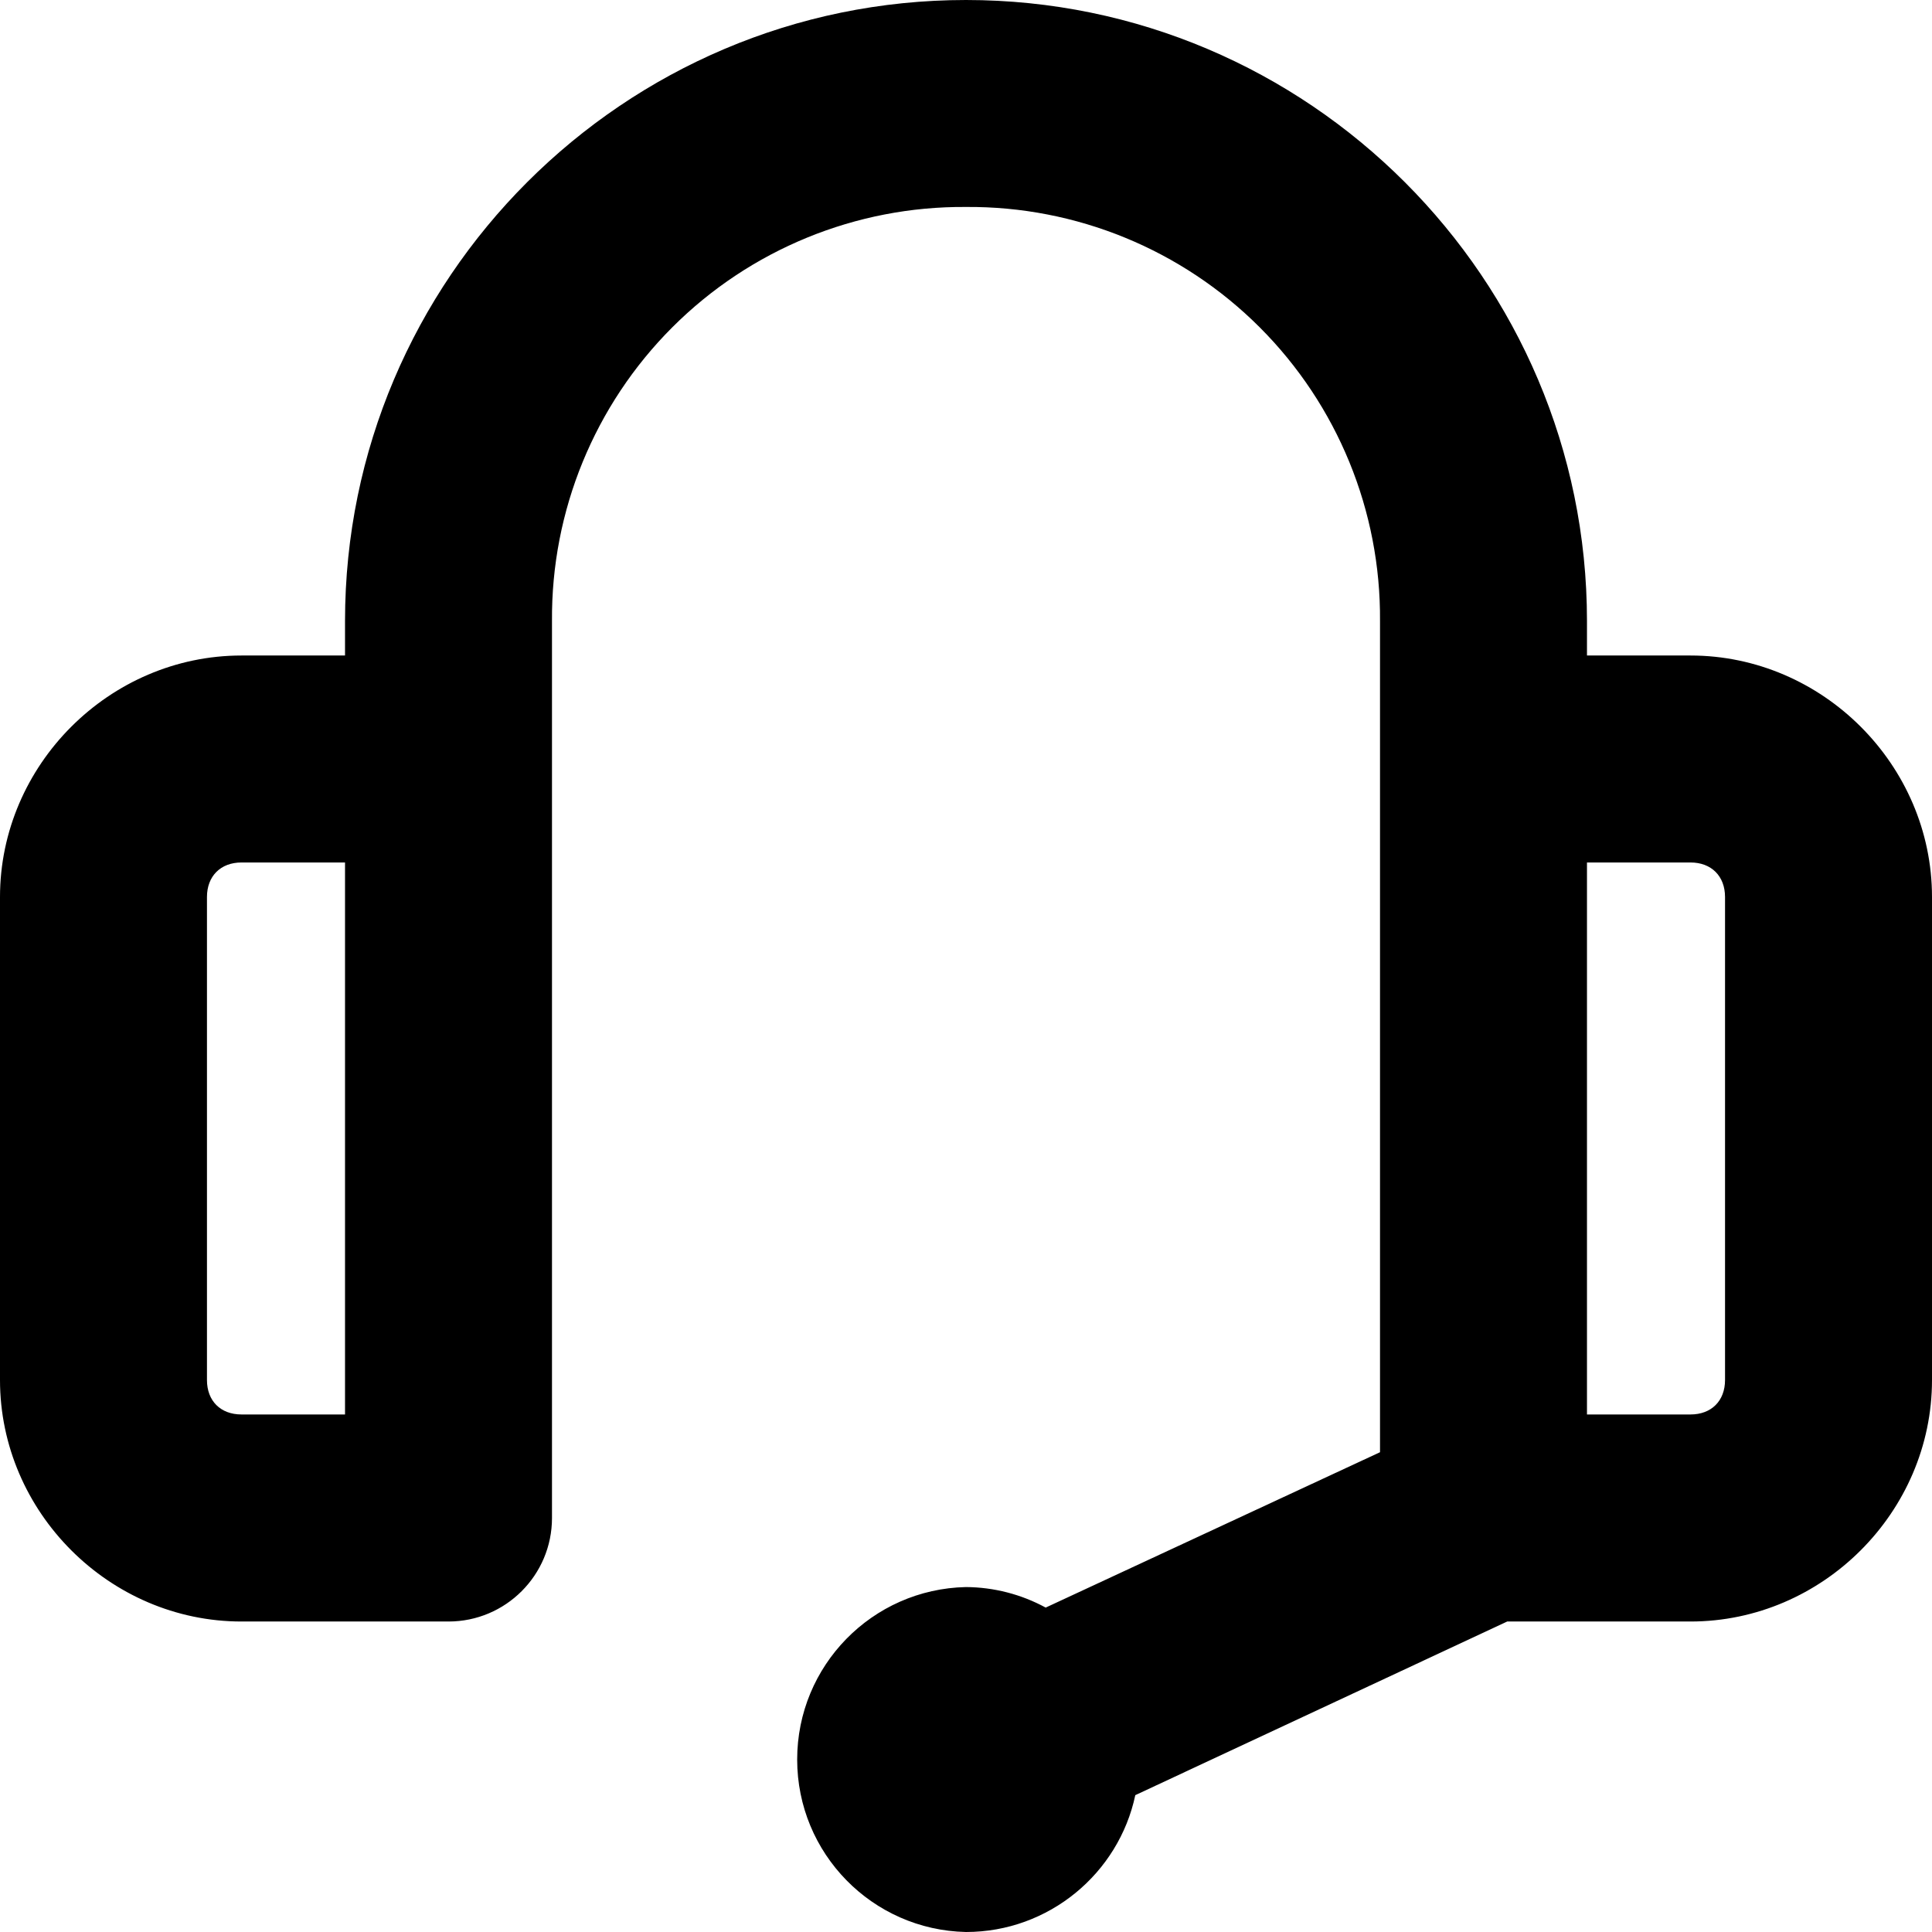
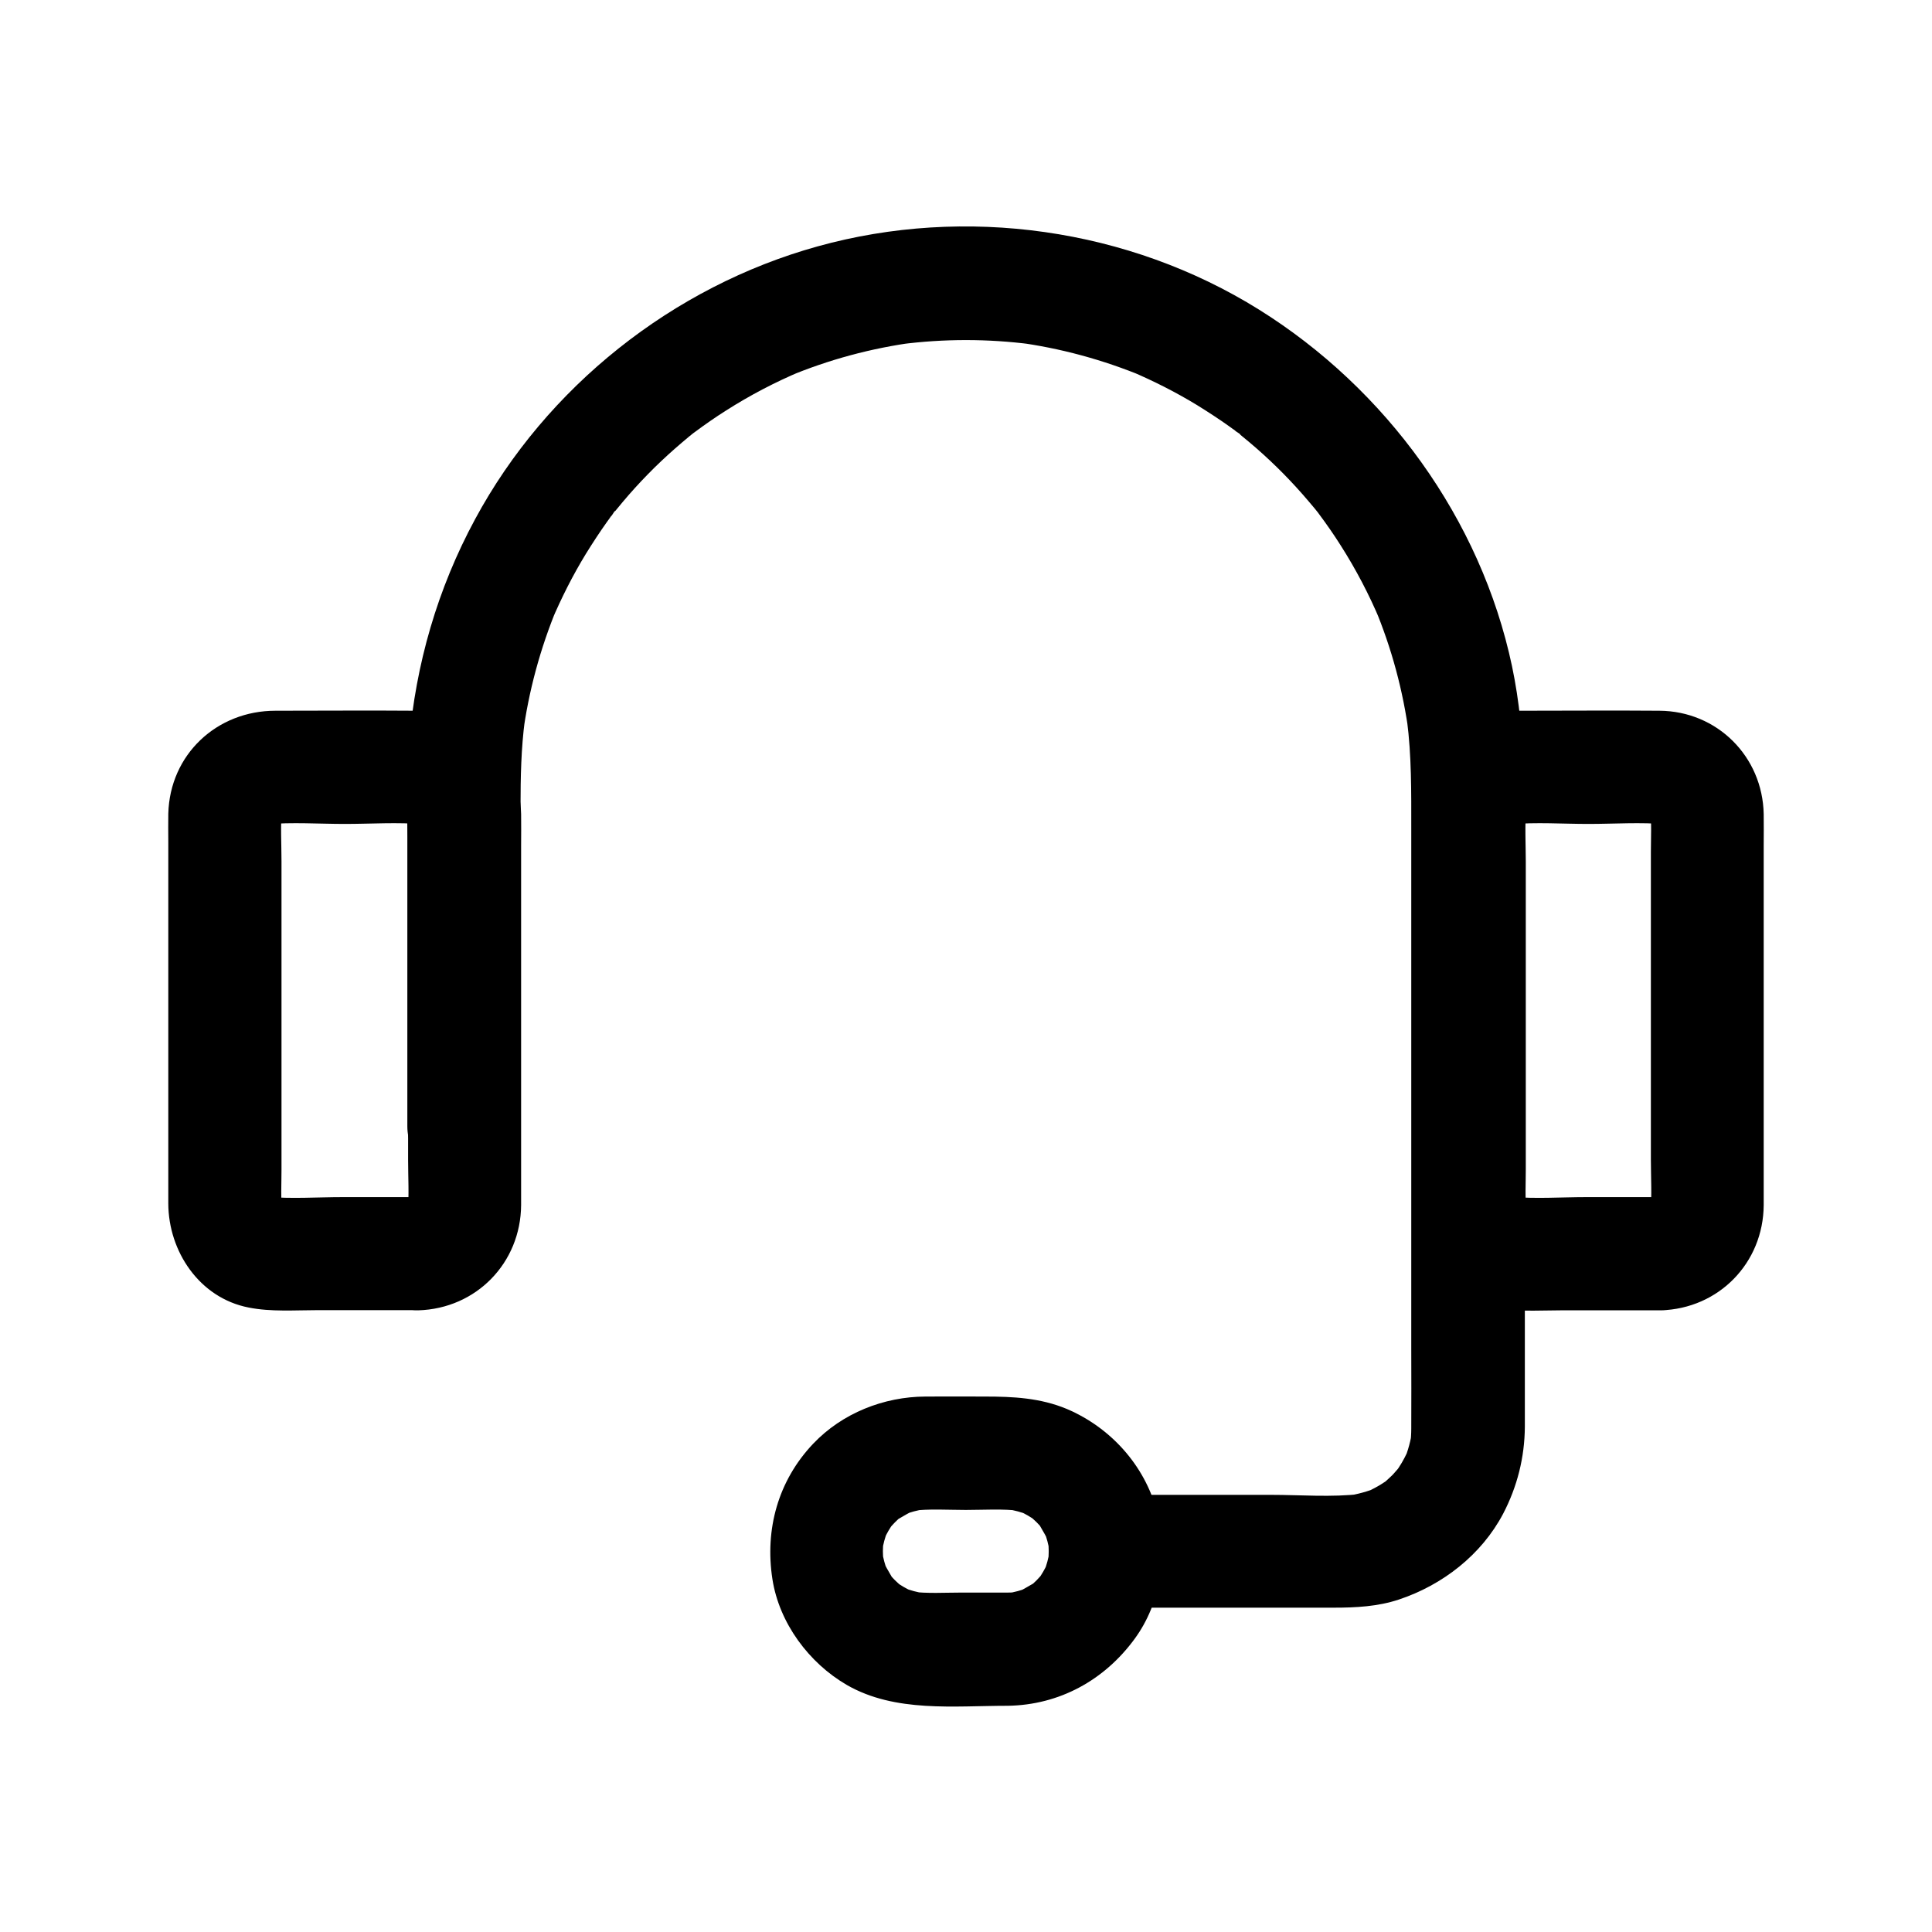
- <svg xmlns="http://www.w3.org/2000/svg" width="24" height="24" viewBox="0 0 24 24">
-   <g fill="none" fill-rule="nonzero">
-     <path fill="none" d="M0 0h24v24H0z" />
-     <path fill="#000" d="M12 0C7.749 0 4.286 3.463 4.286 7.714v.429H3c-1.64 0-3 1.36-3 3v6c0 1.64 1.36 3 3 3h2.571c.71 0 1.286-.576 1.286-1.286V7.714A5.104 5.104 0 0 1 12 2.571a5.104 5.104 0 0 1 5.143 5.143V18.04L12.99 19.97a2.104 2.104 0 0 0-.991-.255A2.143 2.143 0 0 0 12 24c1.031 0 1.898-.73 2.103-1.7l4.62-2.157H21c1.64 0 3-1.36 3-3v-6c0-1.64-1.36-3-3-3h-1.286v-.429C19.714 3.463 16.251 0 12 0zM3 10.714h1.286v6.857H3c-.26 0-.429-.168-.429-.428v-6c0-.26.17-.429.429-.429zm16.714 0H21c.26 0 .429.17.429.429v6c0 .26-.17.428-.429.428h-1.286v-6.857z" />
-   </g>
+ <svg xmlns="http://www.w3.org/2000/svg" width="24" height="24" viewBox="0 0 1024 1024">
+   <path d="M221.7 634.5h-40c-13.5 0-27.3 1-40.7-.2 2.7.4 5.3.7 8 1.1-2.3-.3-4.3-.9-6.5-1.7l7.2 3c-1.2-.5-2.3-1.2-3.5-1.8-4.5-2.2 5.8 5.4 1.5 1.1-4.1-4.1 2.5 4.6 1.4 2-.6-1.4-1.5-2.7-2.1-4.1l3 7.2c-.8-2.1-1.3-4.2-1.7-6.5.4 2.7.7 5.3 1.1 8-.6-7.5-.2-15.3-.2-22.8v-50.3-113c0-9.3-.6-18.8.2-28-.4 2.7-.7 5.3-1.1 8 .3-2.3.9-4.3 1.7-6.5l-3 7.2c.5-1.2 1.2-2.3 1.8-3.5 2.2-4.5-5.4 5.8-1.1 1.5 4.1-4.1-4.6 2.5-2 1.4 1.4-.6 2.7-1.5 4.1-2.1l-7.2 3c2.1-.8 4.2-1.3 6.5-1.7-2.7.4-5.3.7-8 1.1 13.8-1.2 28-.2 41.7-.2 13.8 0 28-1 41.7.2-2.7-.4-5.3-.7-8-1.1 2.3.3 4.3.9 6.5 1.7l-7.2-3c1.2.5 2.3 1.2 3.5 1.8 4.5 2.2-5.8-5.4-1.5-1.1 4.1 4.1-2.5-4.6-1.4-2 .6 1.4 1.5 2.7 2.1 4.1l-3-7.2c.8 2.1 1.3 4.2 1.7 6.5-.4-2.7-.7-5.3-1.1-8 .6 7.5.2 15.3.2 22.8v163.3c0 9.3.6 18.8-.2 28 .4-2.7.7-5.3 1.1-8-.3 2.3-.9 4.3-1.7 6.5l3-7.2c-.5 1.2-1.2 2.3-1.8 3.5-2.2 4.5 5.4-5.8 1.1-1.5-4.1 4.1 4.6-2.5 2-1.4-1.4.6-2.7 1.5-4.1 2.1l7.2-3c-2.1.8-4.2 1.3-6.5 1.7 2.7-.4 5.3-.7 8-1.1-.9.1-1.8.2-2.7.2-15.7.4-30.7 13.5-30 30 .7 15.9 13.2 30.5 30 30 30.7-.9 54.3-25.1 54.5-55.8V618v-86.9-82.8c0-5.6.1-11.2 0-16.8-.7-30.6-24.9-54.5-55.6-54.8-24.9-.2-49.8 0-74.6 0-31.1 0-56 23.2-56.8 54.6-.1 4.9 0 9.9 0 14.8V637.9c.1 25.4 16.5 50 42.5 55.1 12 2.4 24.7 1.4 36.9 1.4h53.2c15.7 0 30.7-13.8 30-30-.8-16.2-13.3-29.9-30.1-29.9zM880.3 634.5h-39.5c-13.3 0-27 1-40.3-.2 2.7.4 5.3.7 8 1.1-2.3-.3-4.3-.9-6.5-1.7l7.2 3c-1.2-.5-2.3-1.2-3.5-1.8-4.5-2.2 5.8 5.4 1.5 1.1-4.1-4.1 2.5 4.6 1.4 2-.6-1.4-1.5-2.7-2.1-4.1l3 7.2c-.8-2.1-1.3-4.2-1.7-6.5.4 2.7.7 5.3 1.1 8-.6-7.5-.2-15.3-.2-22.8v-50.3-113c0-9.3-.6-18.8.2-28-.4 2.7-.7 5.3-1.1 8 .3-2.3.9-4.3 1.7-6.5l-3 7.2c.5-1.2 1.2-2.3 1.8-3.5 2.2-4.5-5.4 5.8-1.1 1.5 4.1-4.1-4.6 2.5-2 1.4 1.4-.6 2.7-1.5 4.1-2.1l-7.2 3c2.1-.8 4.2-1.3 6.5-1.7-2.7.4-5.3.7-8 1.1 13.6-1.2 27.6-.2 41.3-.2 13.6 0 27.7-1 41.3.2-2.7-.4-5.3-.7-8-1.1 2.3.3 4.3.9 6.5 1.7l-7.2-3c1.2.5 2.3 1.2 3.5 1.8 4.5 2.2-5.8-5.4-1.5-1.1 4.1 4.1-2.5-4.6-1.4-2 .6 1.4 1.5 2.7 2.1 4.1l-3-7.2c.8 2.1 1.3 4.2 1.7 6.5-.4-2.7-.7-5.3-1.1-8 .6 7.5.2 15.3.2 22.8v163.3c0 9.3.6 18.8-.2 28 .4-2.7.7-5.3 1.1-8-.3 2.3-.9 4.3-1.7 6.5l3-7.2c-.5 1.2-1.2 2.3-1.8 3.5-2.2 4.5 5.4-5.8 1.1-1.5-4.1 4.1 4.6-2.5 2-1.4-1.4.6-2.7 1.5-4.1 2.1l7.2-3c-2.1.8-4.2 1.3-6.5 1.7 2.7-.4 5.3-.7 8-1.1-1 .1-1.9.2-2.8.2-15.7.4-30.7 13.5-30 30 .7 15.9 13.2 30.5 30 30 30.7-.9 54.3-25.1 54.5-55.8V618v-85.9-83.8c0-5.6.1-11.2 0-16.8-.6-30.6-24.7-54.6-55.3-54.8-24.6-.2-49.3 0-73.9 0-31.1 0-56.1 23.1-56.8 54.6-.1 4.9 0 9.9 0 14.8v191.6c0 25 15.8 49.3 41.1 55.1 12 2.7 25.1 1.7 37.3 1.7h53.1c15.7 0 30.7-13.8 30-30-.8-16.3-13.2-30-30-30zM534.1 844.1h-24.6c-8.8 0-17.8.6-26.6-.5 2.7.4 5.3.7 8 1.1-4.5-.7-8.8-1.8-12.9-3.5l7.2 3c-2.8-1.2-5.6-2.6-8.2-4.3-6.1-4 4.4 4.1.8.8-1.1-1-2.3-2-3.4-3.1s-2.1-2.2-3.1-3.4c-3.4-3.8 4.3 6.8 1.2 1.3-1.7-2.9-3.3-5.6-4.7-8.7l3 7.2c-1.7-4.2-2.8-8.5-3.5-12.9.4 2.7.7 5.3 1.1 8-.6-4.6-.6-9.2 0-13.8-.4 2.7-.7 5.3-1.1 8 .7-4.5 1.8-8.8 3.5-12.9l-3 7.2c1.2-2.8 2.6-5.6 4.3-8.2 4-6.1-4.1 4.4-.8.8 1-1.1 2-2.3 3.1-3.4s2.2-2.1 3.4-3.1c3.8-3.4-6.8 4.3-1.3 1.2 2.9-1.7 5.6-3.3 8.7-4.7l-7.2 3c4.2-1.7 8.5-2.8 12.9-3.5-2.7.4-5.3.7-8 1.1 9.5-1.2 19.4-.5 29-.5 9.6 0 19.5-.7 29 .5-2.7-.4-5.3-.7-8-1.1 4.5.7 8.8 1.8 12.9 3.5l-7.2-3c2.8 1.2 5.6 2.6 8.2 4.3 6.1 4-4.4-4.1-.8-.8 1.1 1 2.3 2 3.4 3.1s2.1 2.2 3.1 3.4c3.4 3.8-4.3-6.8-1.2-1.3 1.7 2.9 3.3 5.6 4.7 8.7l-3-7.2c1.7 4.2 2.8 8.5 3.5 12.9-.4-2.7-.7-5.3-1.1-8 .6 4.6.6 9.2 0 13.8.4-2.7.7-5.3 1.1-8-.7 4.5-1.8 8.8-3.5 12.9l3-7.2c-1.2 2.8-2.6 5.6-4.3 8.2-4 6.1 4.1-4.4.8-.8-1 1.1-2 2.3-3.1 3.4s-2.2 2.1-3.4 3.1c-3.8 3.4 6.8-4.3 1.3-1.2-2.9 1.7-5.6 3.3-8.7 4.7l7.2-3c-4.2 1.7-8.5 2.8-12.9 3.5 2.7-.4 5.3-.7 8-1.1-2.2.3-4.5.5-6.8.5-15.7.2-30.7 13.6-30 30 .7 16.1 13.2 30.2 30 30 27.4-.4 51.3-13.6 67.3-35.5 14-19.1 17.9-45.2 11.7-67.9-6.6-24.3-24.6-44.1-47.6-53.9-14.1-5.9-28.5-6.6-43.5-6.6-10.5 0-21-.1-31.5 0-22.1.1-44.1 8.8-59.5 25-18.6 19.6-25.7 45.4-21.6 71.8 3.6 23.2 19.3 44.4 39.5 56.1 25.6 14.7 56.8 11 85.2 11 15.7 0 30.7-13.8 30-30-.7-16.2-13.2-30-30-30z" />
+   <path d="M586 852.1h121c11.6 0 23.3-.6 34.4-4.3 23.2-7.7 43.8-23.7 55.3-45.5 7.5-14.4 11.4-29.9 11.5-46.1V745 619.4v-153c0-38.1 1.1-75.7-6.8-113.3-16.5-78-66.8-147-134.1-189-69.1-43.1-155.6-55.3-234-33.5-76.7 21.3-143.7 74.5-181.5 144.6-19.9 36.8-31.5 76.9-35 118.6-1.4 16.6-.9 33.3-.9 49.9V597c0 15.7 13.8 30.7 30 30 16.3-.7 30-13.2 30-30v-70.6-99.3c0-15.3.3-30.4 2.3-45.6-.4 2.7-.7 5.3-1.1 8 3.1-23.3 9.3-46 18.3-67.7l-3 7.2c5.2-12.2 11.2-24.1 18.1-35.4 3.6-5.8 7.3-11.5 11.3-17.1.9-1.2 1.8-2.5 2.7-3.7.4-.5 1.1-1.8 1.6-2.1.5-.3-4.5 5.8-2.7 3.5 2.2-2.7 4.4-5.5 6.7-8.2 8.5-10.1 17.7-19.5 27.6-28.2 2.5-2.2 5-4.3 7.5-6.4 1.2-1 2.4-1.9 3.6-2.9 4.6-3.7-5.6 4.2-.8.7 5.5-4.1 11.1-8 16.8-11.6 12.7-8.1 26.1-15.1 39.9-20.9l-7.2 3c21.7-9.1 44.4-15.2 67.7-18.3-2.7.4-5.3.7-8 1.1 23.1-3 46.4-3 69.5 0-2.7-.4-5.3-.7-8-1.1 23.3 3.1 46 9.3 67.7 18.3l-7.2-3c12.2 5.2 24.1 11.2 35.4 18.1 5.8 3.6 11.5 7.3 17.1 11.3 1.2.9 2.5 1.8 3.7 2.7.5.4 1.8 1.1 2.1 1.6.3.5-5.8-4.5-3.5-2.7 2.7 2.2 5.5 4.4 8.2 6.7 10.1 8.5 19.5 17.7 28.2 27.6 2.2 2.5 4.3 5 6.4 7.5 1 1.2 1.9 2.4 2.9 3.6 3.7 4.6-4.2-5.6-.7-.8 4.1 5.5 8 11.1 11.6 16.8 8.1 12.7 15.1 26.1 20.9 39.9l-3-7.2c9.1 21.7 15.2 44.4 18.3 67.7-.4-2.7-.7-5.3-1.1-8 2.5 19.2 2.3 38.4 2.3 57.7v275.6c0 14.1.1 28.2 0 42.3 0 2.9-.2 5.7-.5 8.5.4-2.7.7-5.3 1.1-8-.8 5.8-2.3 11.4-4.6 16.9l3-7.2c-1.6 3.6-3.4 7.2-5.6 10.5-.5.7-1 1.4-1.5 2.2-2.6 3.9 4.2-5 1.9-2.4-1.4 1.4-2.6 3-4 4.4-1.2 1.2-2.6 2.4-3.9 3.6-3.7 3.5 5-3.5 2.5-1.8-.7.5-1.4 1-2.2 1.5-3.5 2.4-7.2 4.3-11 6l7.2-3c-5.4 2.2-11.1 3.8-16.9 4.6 2.7-.4 5.3-.7 8-1.1-15.7 1.9-32.2.5-48 .5h-87.6c-15.7 0-30.7 13.8-30 30 .9 16.1 13.3 29.8 30.1 29.8z" />
</svg>
